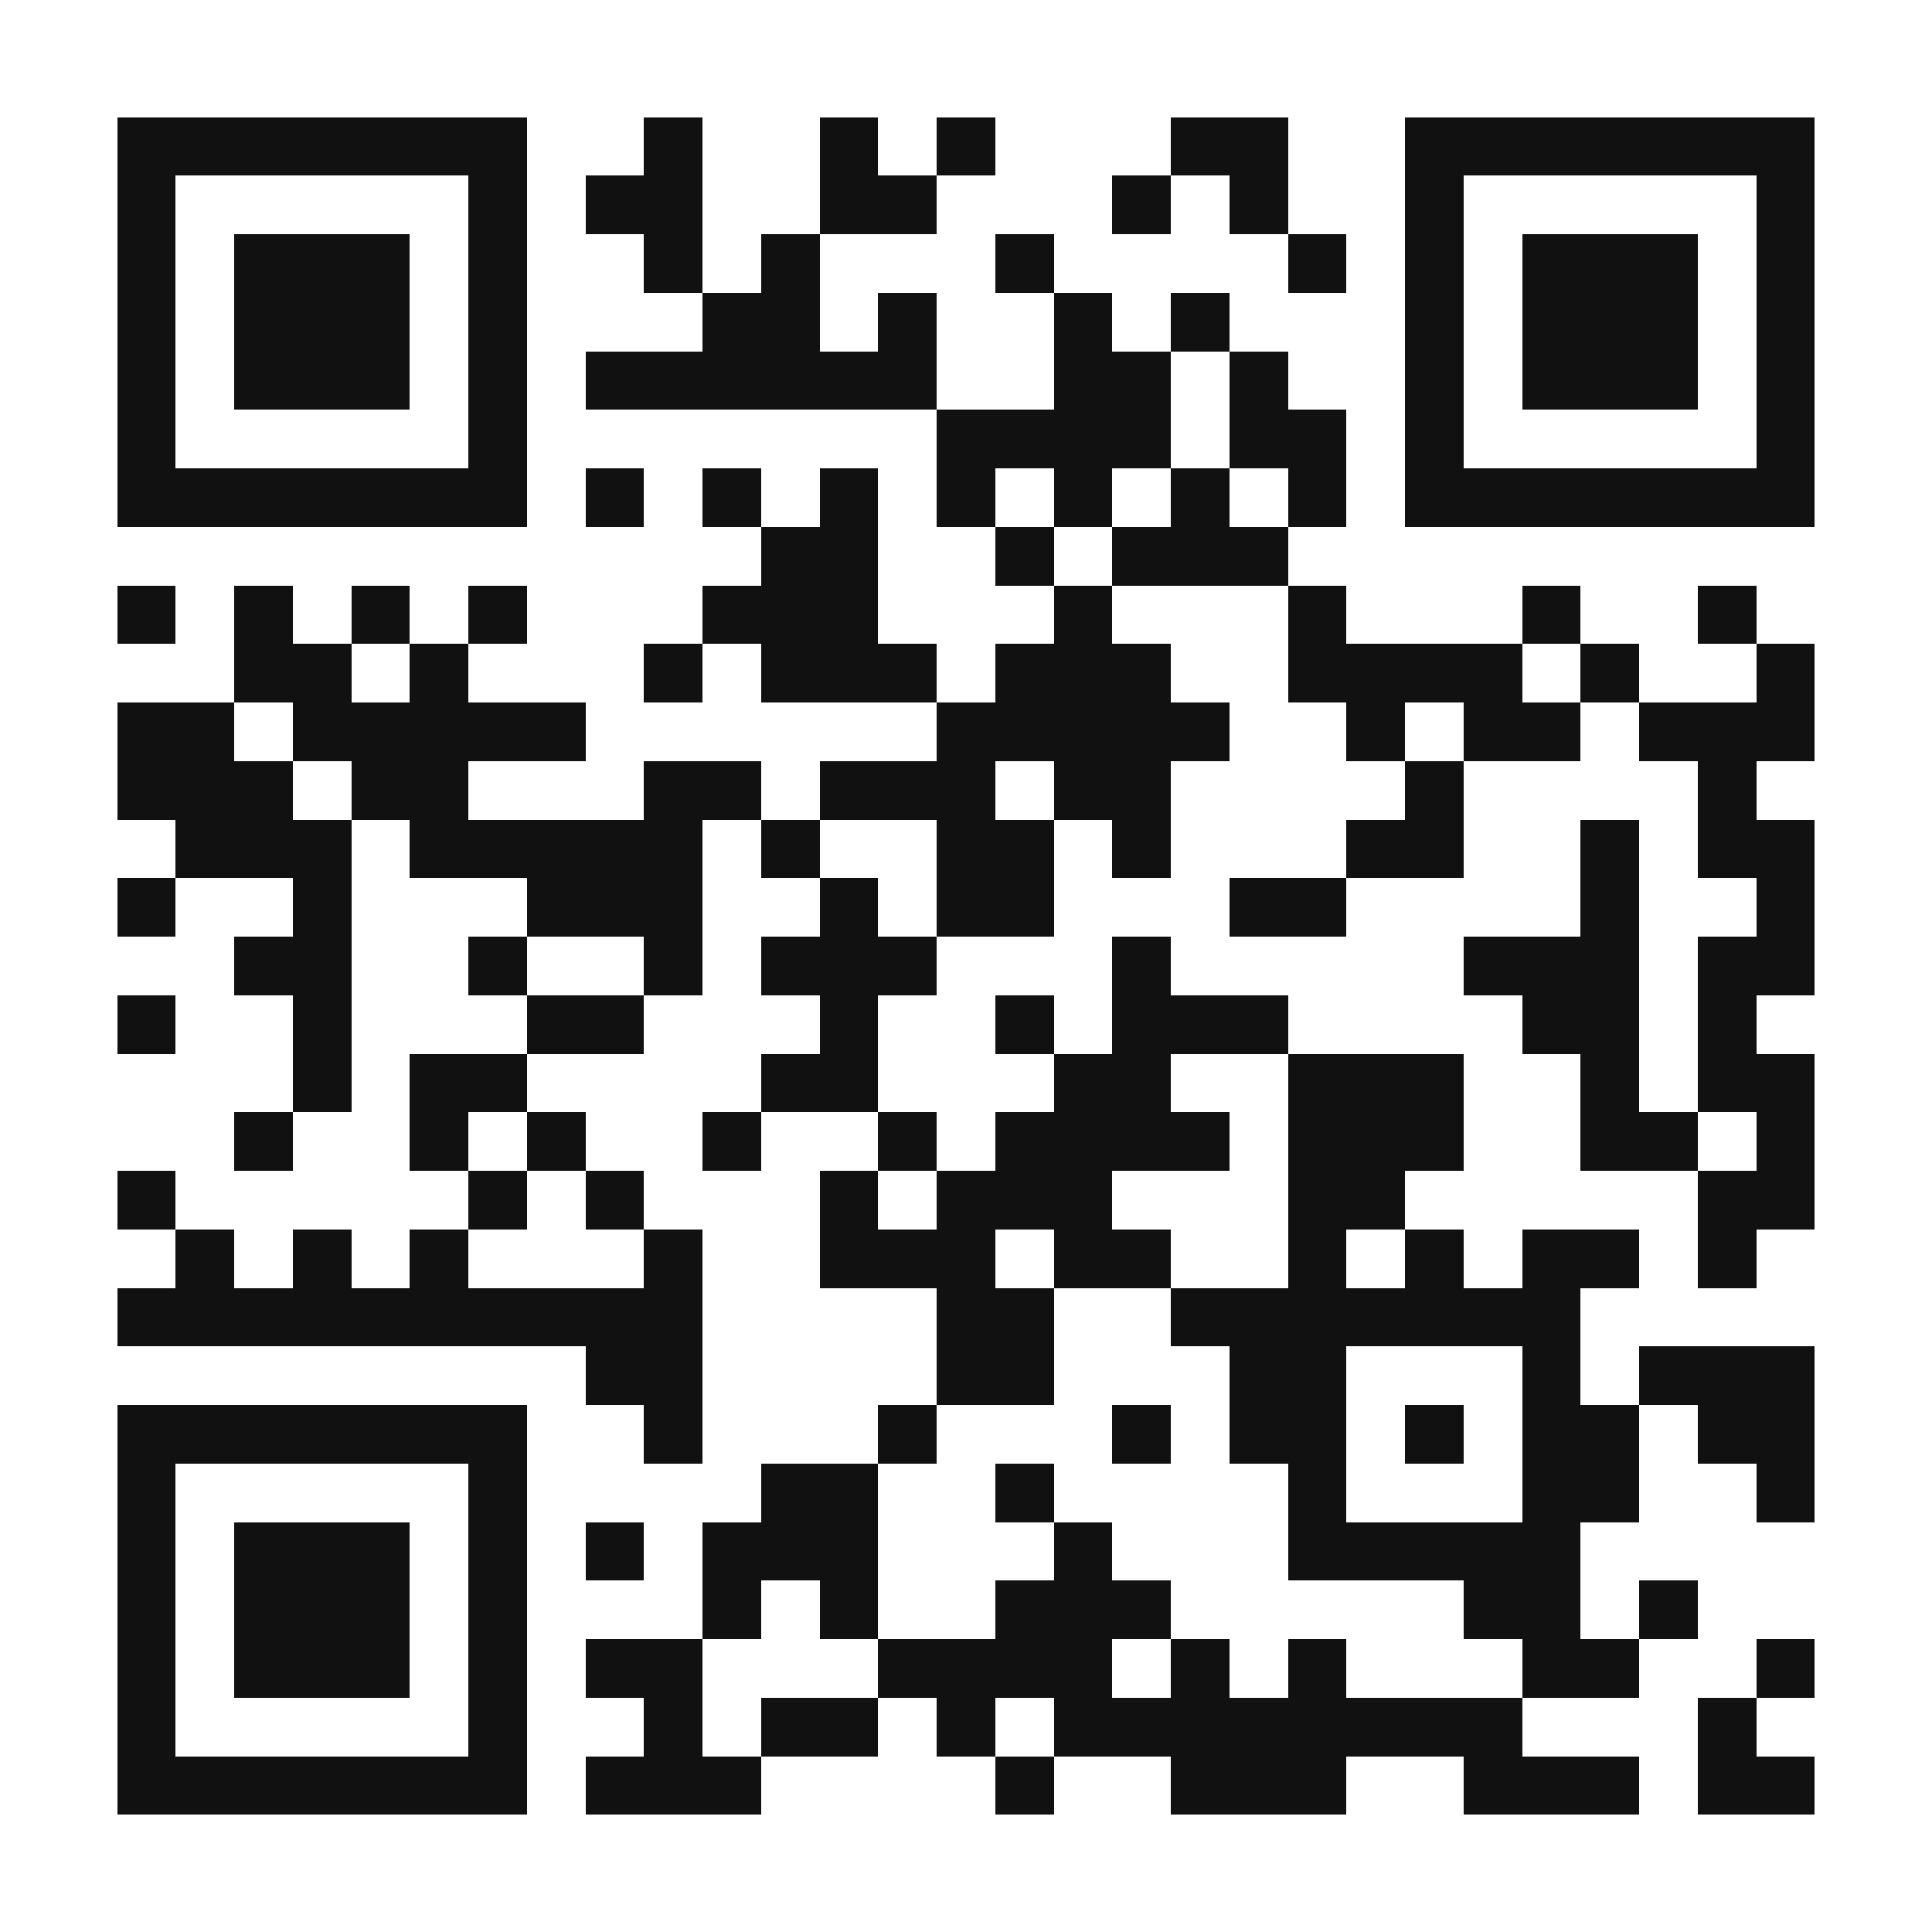
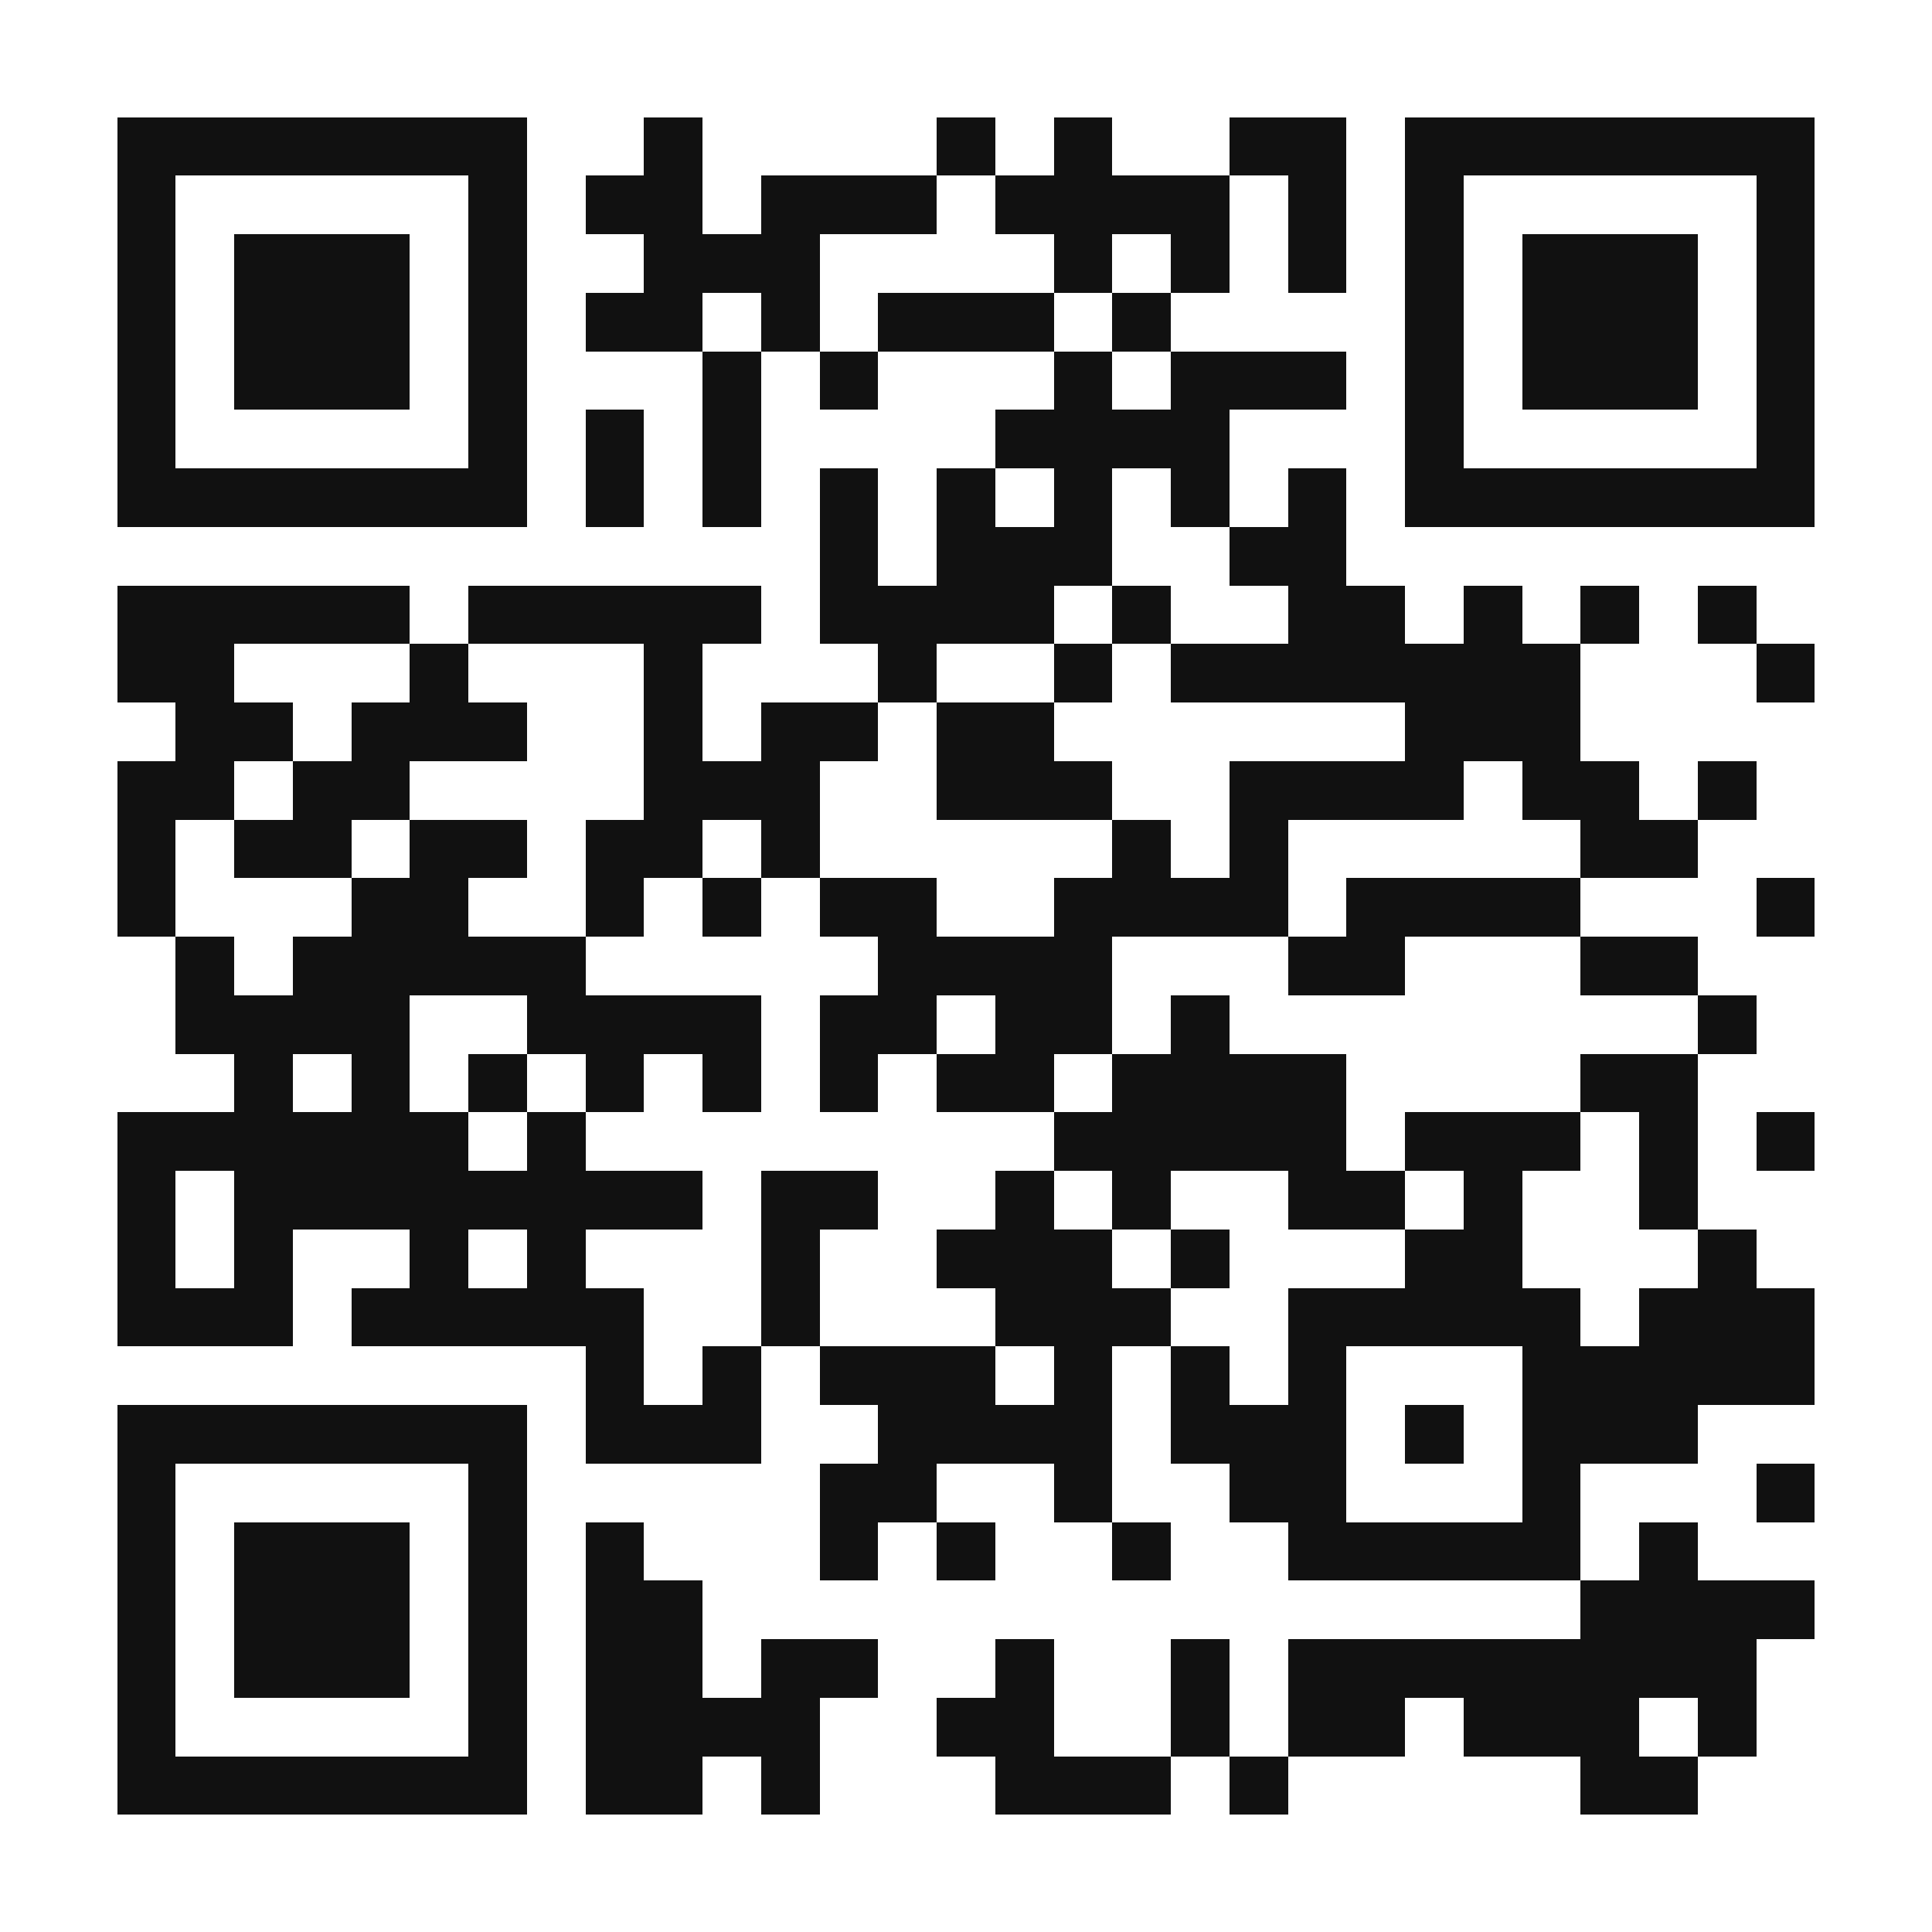
<svg xmlns="http://www.w3.org/2000/svg" viewBox="0 0 33 33" shape-rendering="crispEdges">
  <rect width="33" height="33" fill="#fff" />
-   <path fill="#111" d="M2 2h7v1h-7zM11 2h1v1h-1zM14 2h1v1h-1zM16 2h1v1h-1zM20 2h2v1h-2zM24 2h7v1h-7zM2 3h1v1h-1zM8 3h1v1h-1zM10 3h2v1h-2zM14 3h2v1h-2zM19 3h1v1h-1zM21 3h1v1h-1zM24 3h1v1h-1zM30 3h1v1h-1zM2 4h1v1h-1zM4 4h3v1h-3zM8 4h1v1h-1zM11 4h1v1h-1zM13 4h1v1h-1zM17 4h1v1h-1zM22 4h1v1h-1zM24 4h1v1h-1zM26 4h3v1h-3zM30 4h1v1h-1zM2 5h1v1h-1zM4 5h3v1h-3zM8 5h1v1h-1zM12 5h2v1h-2zM15 5h1v1h-1zM18 5h1v1h-1zM20 5h1v1h-1zM24 5h1v1h-1zM26 5h3v1h-3zM30 5h1v1h-1zM2 6h1v1h-1zM4 6h3v1h-3zM8 6h1v1h-1zM10 6h6v1h-6zM18 6h2v1h-2zM21 6h1v1h-1zM24 6h1v1h-1zM26 6h3v1h-3zM30 6h1v1h-1zM2 7h1v1h-1zM8 7h1v1h-1zM16 7h4v1h-4zM21 7h2v1h-2zM24 7h1v1h-1zM30 7h1v1h-1zM2 8h7v1h-7zM10 8h1v1h-1zM12 8h1v1h-1zM14 8h1v1h-1zM16 8h1v1h-1zM18 8h1v1h-1zM20 8h1v1h-1zM22 8h1v1h-1zM24 8h7v1h-7zM13 9h2v1h-2zM17 9h1v1h-1zM19 9h3v1h-3zM2 10h1v1h-1zM4 10h1v1h-1zM6 10h1v1h-1zM8 10h1v1h-1zM12 10h3v1h-3zM18 10h1v1h-1zM22 10h1v1h-1zM26 10h1v1h-1zM29 10h1v1h-1zM4 11h2v1h-2zM7 11h1v1h-1zM11 11h1v1h-1zM13 11h3v1h-3zM17 11h3v1h-3zM22 11h4v1h-4zM27 11h1v1h-1zM30 11h1v1h-1zM2 12h2v1h-2zM5 12h5v1h-5zM16 12h5v1h-5zM23 12h1v1h-1zM25 12h2v1h-2zM28 12h3v1h-3zM2 13h3v1h-3zM6 13h2v1h-2zM11 13h2v1h-2zM14 13h3v1h-3zM18 13h2v1h-2zM24 13h1v1h-1zM29 13h1v1h-1zM3 14h3v1h-3zM7 14h5v1h-5zM13 14h1v1h-1zM16 14h2v1h-2zM19 14h1v1h-1zM23 14h2v1h-2zM27 14h1v1h-1zM29 14h2v1h-2zM2 15h1v1h-1zM5 15h1v1h-1zM9 15h3v1h-3zM14 15h1v1h-1zM16 15h2v1h-2zM21 15h2v1h-2zM27 15h1v1h-1zM30 15h1v1h-1zM4 16h2v1h-2zM8 16h1v1h-1zM11 16h1v1h-1zM13 16h3v1h-3zM19 16h1v1h-1zM25 16h3v1h-3zM29 16h2v1h-2zM2 17h1v1h-1zM5 17h1v1h-1zM9 17h2v1h-2zM14 17h1v1h-1zM17 17h1v1h-1zM19 17h3v1h-3zM26 17h2v1h-2zM29 17h1v1h-1zM5 18h1v1h-1zM7 18h2v1h-2zM13 18h2v1h-2zM18 18h2v1h-2zM22 18h3v1h-3zM27 18h1v1h-1zM29 18h2v1h-2zM4 19h1v1h-1zM7 19h1v1h-1zM9 19h1v1h-1zM12 19h1v1h-1zM15 19h1v1h-1zM17 19h4v1h-4zM22 19h3v1h-3zM27 19h2v1h-2zM30 19h1v1h-1zM2 20h1v1h-1zM8 20h1v1h-1zM10 20h1v1h-1zM14 20h1v1h-1zM16 20h3v1h-3zM22 20h2v1h-2zM29 20h2v1h-2zM3 21h1v1h-1zM5 21h1v1h-1zM7 21h1v1h-1zM11 21h1v1h-1zM14 21h3v1h-3zM18 21h2v1h-2zM22 21h1v1h-1zM24 21h1v1h-1zM26 21h2v1h-2zM29 21h1v1h-1zM2 22h10v1h-10zM16 22h2v1h-2zM20 22h7v1h-7zM10 23h2v1h-2zM16 23h2v1h-2zM21 23h2v1h-2zM26 23h1v1h-1zM28 23h3v1h-3zM2 24h7v1h-7zM11 24h1v1h-1zM15 24h1v1h-1zM19 24h1v1h-1zM21 24h2v1h-2zM24 24h1v1h-1zM26 24h2v1h-2zM29 24h2v1h-2zM2 25h1v1h-1zM8 25h1v1h-1zM13 25h2v1h-2zM17 25h1v1h-1zM22 25h1v1h-1zM26 25h2v1h-2zM30 25h1v1h-1zM2 26h1v1h-1zM4 26h3v1h-3zM8 26h1v1h-1zM10 26h1v1h-1zM12 26h3v1h-3zM18 26h1v1h-1zM22 26h5v1h-5zM2 27h1v1h-1zM4 27h3v1h-3zM8 27h1v1h-1zM12 27h1v1h-1zM14 27h1v1h-1zM17 27h3v1h-3zM25 27h2v1h-2zM28 27h1v1h-1zM2 28h1v1h-1zM4 28h3v1h-3zM8 28h1v1h-1zM10 28h2v1h-2zM15 28h4v1h-4zM20 28h1v1h-1zM22 28h1v1h-1zM26 28h2v1h-2zM30 28h1v1h-1zM2 29h1v1h-1zM8 29h1v1h-1zM11 29h1v1h-1zM13 29h2v1h-2zM16 29h1v1h-1zM18 29h8v1h-8zM29 29h1v1h-1zM2 30h7v1h-7zM10 30h3v1h-3zM17 30h1v1h-1zM20 30h3v1h-3zM25 30h3v1h-3zM29 30h2v1h-2z" />
+   <path fill="#111" d="M2 2h7v1h-7zM11 2h1v1h-1zM16 2h1v1h-1zM18 2h1v1h-1zM21 2h2v1h-2zM24 2h7v1h-7zM2 3h1v1h-1zM8 3h1v1h-1zM10 3h2v1h-2zM13 3h3v1h-3zM17 3h4v1h-4zM22 3h1v1h-1zM24 3h1v1h-1zM30 3h1v1h-1zM2 4h1v1h-1zM4 4h3v1h-3zM8 4h1v1h-1zM11 4h3v1h-3zM18 4h1v1h-1zM20 4h1v1h-1zM22 4h1v1h-1zM24 4h1v1h-1zM26 4h3v1h-3zM30 4h1v1h-1zM2 5h1v1h-1zM4 5h3v1h-3zM8 5h1v1h-1zM10 5h2v1h-2zM13 5h1v1h-1zM15 5h3v1h-3zM19 5h1v1h-1zM24 5h1v1h-1zM26 5h3v1h-3zM30 5h1v1h-1zM2 6h1v1h-1zM4 6h3v1h-3zM8 6h1v1h-1zM12 6h1v1h-1zM14 6h1v1h-1zM18 6h1v1h-1zM20 6h3v1h-3zM24 6h1v1h-1zM26 6h3v1h-3zM30 6h1v1h-1zM2 7h1v1h-1zM8 7h1v1h-1zM10 7h1v1h-1zM12 7h1v1h-1zM17 7h4v1h-4zM24 7h1v1h-1zM30 7h1v1h-1zM2 8h7v1h-7zM10 8h1v1h-1zM12 8h1v1h-1zM14 8h1v1h-1zM16 8h1v1h-1zM18 8h1v1h-1zM20 8h1v1h-1zM22 8h1v1h-1zM24 8h7v1h-7zM14 9h1v1h-1zM16 9h3v1h-3zM21 9h2v1h-2zM2 10h5v1h-5zM8 10h5v1h-5zM14 10h4v1h-4zM19 10h1v1h-1zM22 10h2v1h-2zM25 10h1v1h-1zM27 10h1v1h-1zM29 10h1v1h-1zM2 11h2v1h-2zM7 11h1v1h-1zM11 11h1v1h-1zM15 11h1v1h-1zM18 11h1v1h-1zM20 11h7v1h-7zM30 11h1v1h-1zM3 12h2v1h-2zM6 12h3v1h-3zM11 12h1v1h-1zM13 12h2v1h-2zM16 12h2v1h-2zM24 12h3v1h-3zM2 13h2v1h-2zM5 13h2v1h-2zM11 13h3v1h-3zM16 13h3v1h-3zM21 13h4v1h-4zM26 13h2v1h-2zM29 13h1v1h-1zM2 14h1v1h-1zM4 14h2v1h-2zM7 14h2v1h-2zM10 14h2v1h-2zM13 14h1v1h-1zM19 14h1v1h-1zM21 14h1v1h-1zM27 14h2v1h-2zM2 15h1v1h-1zM6 15h2v1h-2zM10 15h1v1h-1zM12 15h1v1h-1zM14 15h2v1h-2zM18 15h4v1h-4zM23 15h4v1h-4zM30 15h1v1h-1zM3 16h1v1h-1zM5 16h5v1h-5zM15 16h4v1h-4zM22 16h2v1h-2zM27 16h2v1h-2zM3 17h4v1h-4zM9 17h4v1h-4zM14 17h2v1h-2zM17 17h2v1h-2zM20 17h1v1h-1zM29 17h1v1h-1zM4 18h1v1h-1zM6 18h1v1h-1zM8 18h1v1h-1zM10 18h1v1h-1zM12 18h1v1h-1zM14 18h1v1h-1zM16 18h2v1h-2zM19 18h4v1h-4zM27 18h2v1h-2zM2 19h6v1h-6zM9 19h1v1h-1zM18 19h5v1h-5zM24 19h3v1h-3zM28 19h1v1h-1zM30 19h1v1h-1zM2 20h1v1h-1zM4 20h8v1h-8zM13 20h2v1h-2zM17 20h1v1h-1zM19 20h1v1h-1zM22 20h2v1h-2zM25 20h1v1h-1zM28 20h1v1h-1zM2 21h1v1h-1zM4 21h1v1h-1zM7 21h1v1h-1zM9 21h1v1h-1zM13 21h1v1h-1zM16 21h3v1h-3zM20 21h1v1h-1zM24 21h2v1h-2zM29 21h1v1h-1zM2 22h3v1h-3zM6 22h5v1h-5zM13 22h1v1h-1zM17 22h3v1h-3zM22 22h5v1h-5zM28 22h3v1h-3zM10 23h1v1h-1zM12 23h1v1h-1zM14 23h3v1h-3zM18 23h1v1h-1zM20 23h1v1h-1zM22 23h1v1h-1zM26 23h5v1h-5zM2 24h7v1h-7zM10 24h3v1h-3zM15 24h4v1h-4zM20 24h3v1h-3zM24 24h1v1h-1zM26 24h3v1h-3zM2 25h1v1h-1zM8 25h1v1h-1zM14 25h2v1h-2zM18 25h1v1h-1zM21 25h2v1h-2zM26 25h1v1h-1zM30 25h1v1h-1zM2 26h1v1h-1zM4 26h3v1h-3zM8 26h1v1h-1zM10 26h1v1h-1zM14 26h1v1h-1zM16 26h1v1h-1zM19 26h1v1h-1zM22 26h5v1h-5zM28 26h1v1h-1zM2 27h1v1h-1zM4 27h3v1h-3zM8 27h1v1h-1zM10 27h2v1h-2zM27 27h4v1h-4zM2 28h1v1h-1zM4 28h3v1h-3zM8 28h1v1h-1zM10 28h2v1h-2zM13 28h2v1h-2zM17 28h1v1h-1zM20 28h1v1h-1zM22 28h8v1h-8zM2 29h1v1h-1zM8 29h1v1h-1zM10 29h4v1h-4zM16 29h2v1h-2zM20 29h1v1h-1zM22 29h2v1h-2zM25 29h3v1h-3zM29 29h1v1h-1zM2 30h7v1h-7zM10 30h2v1h-2zM13 30h1v1h-1zM17 30h3v1h-3zM21 30h1v1h-1zM27 30h2v1h-2z" />
</svg>
